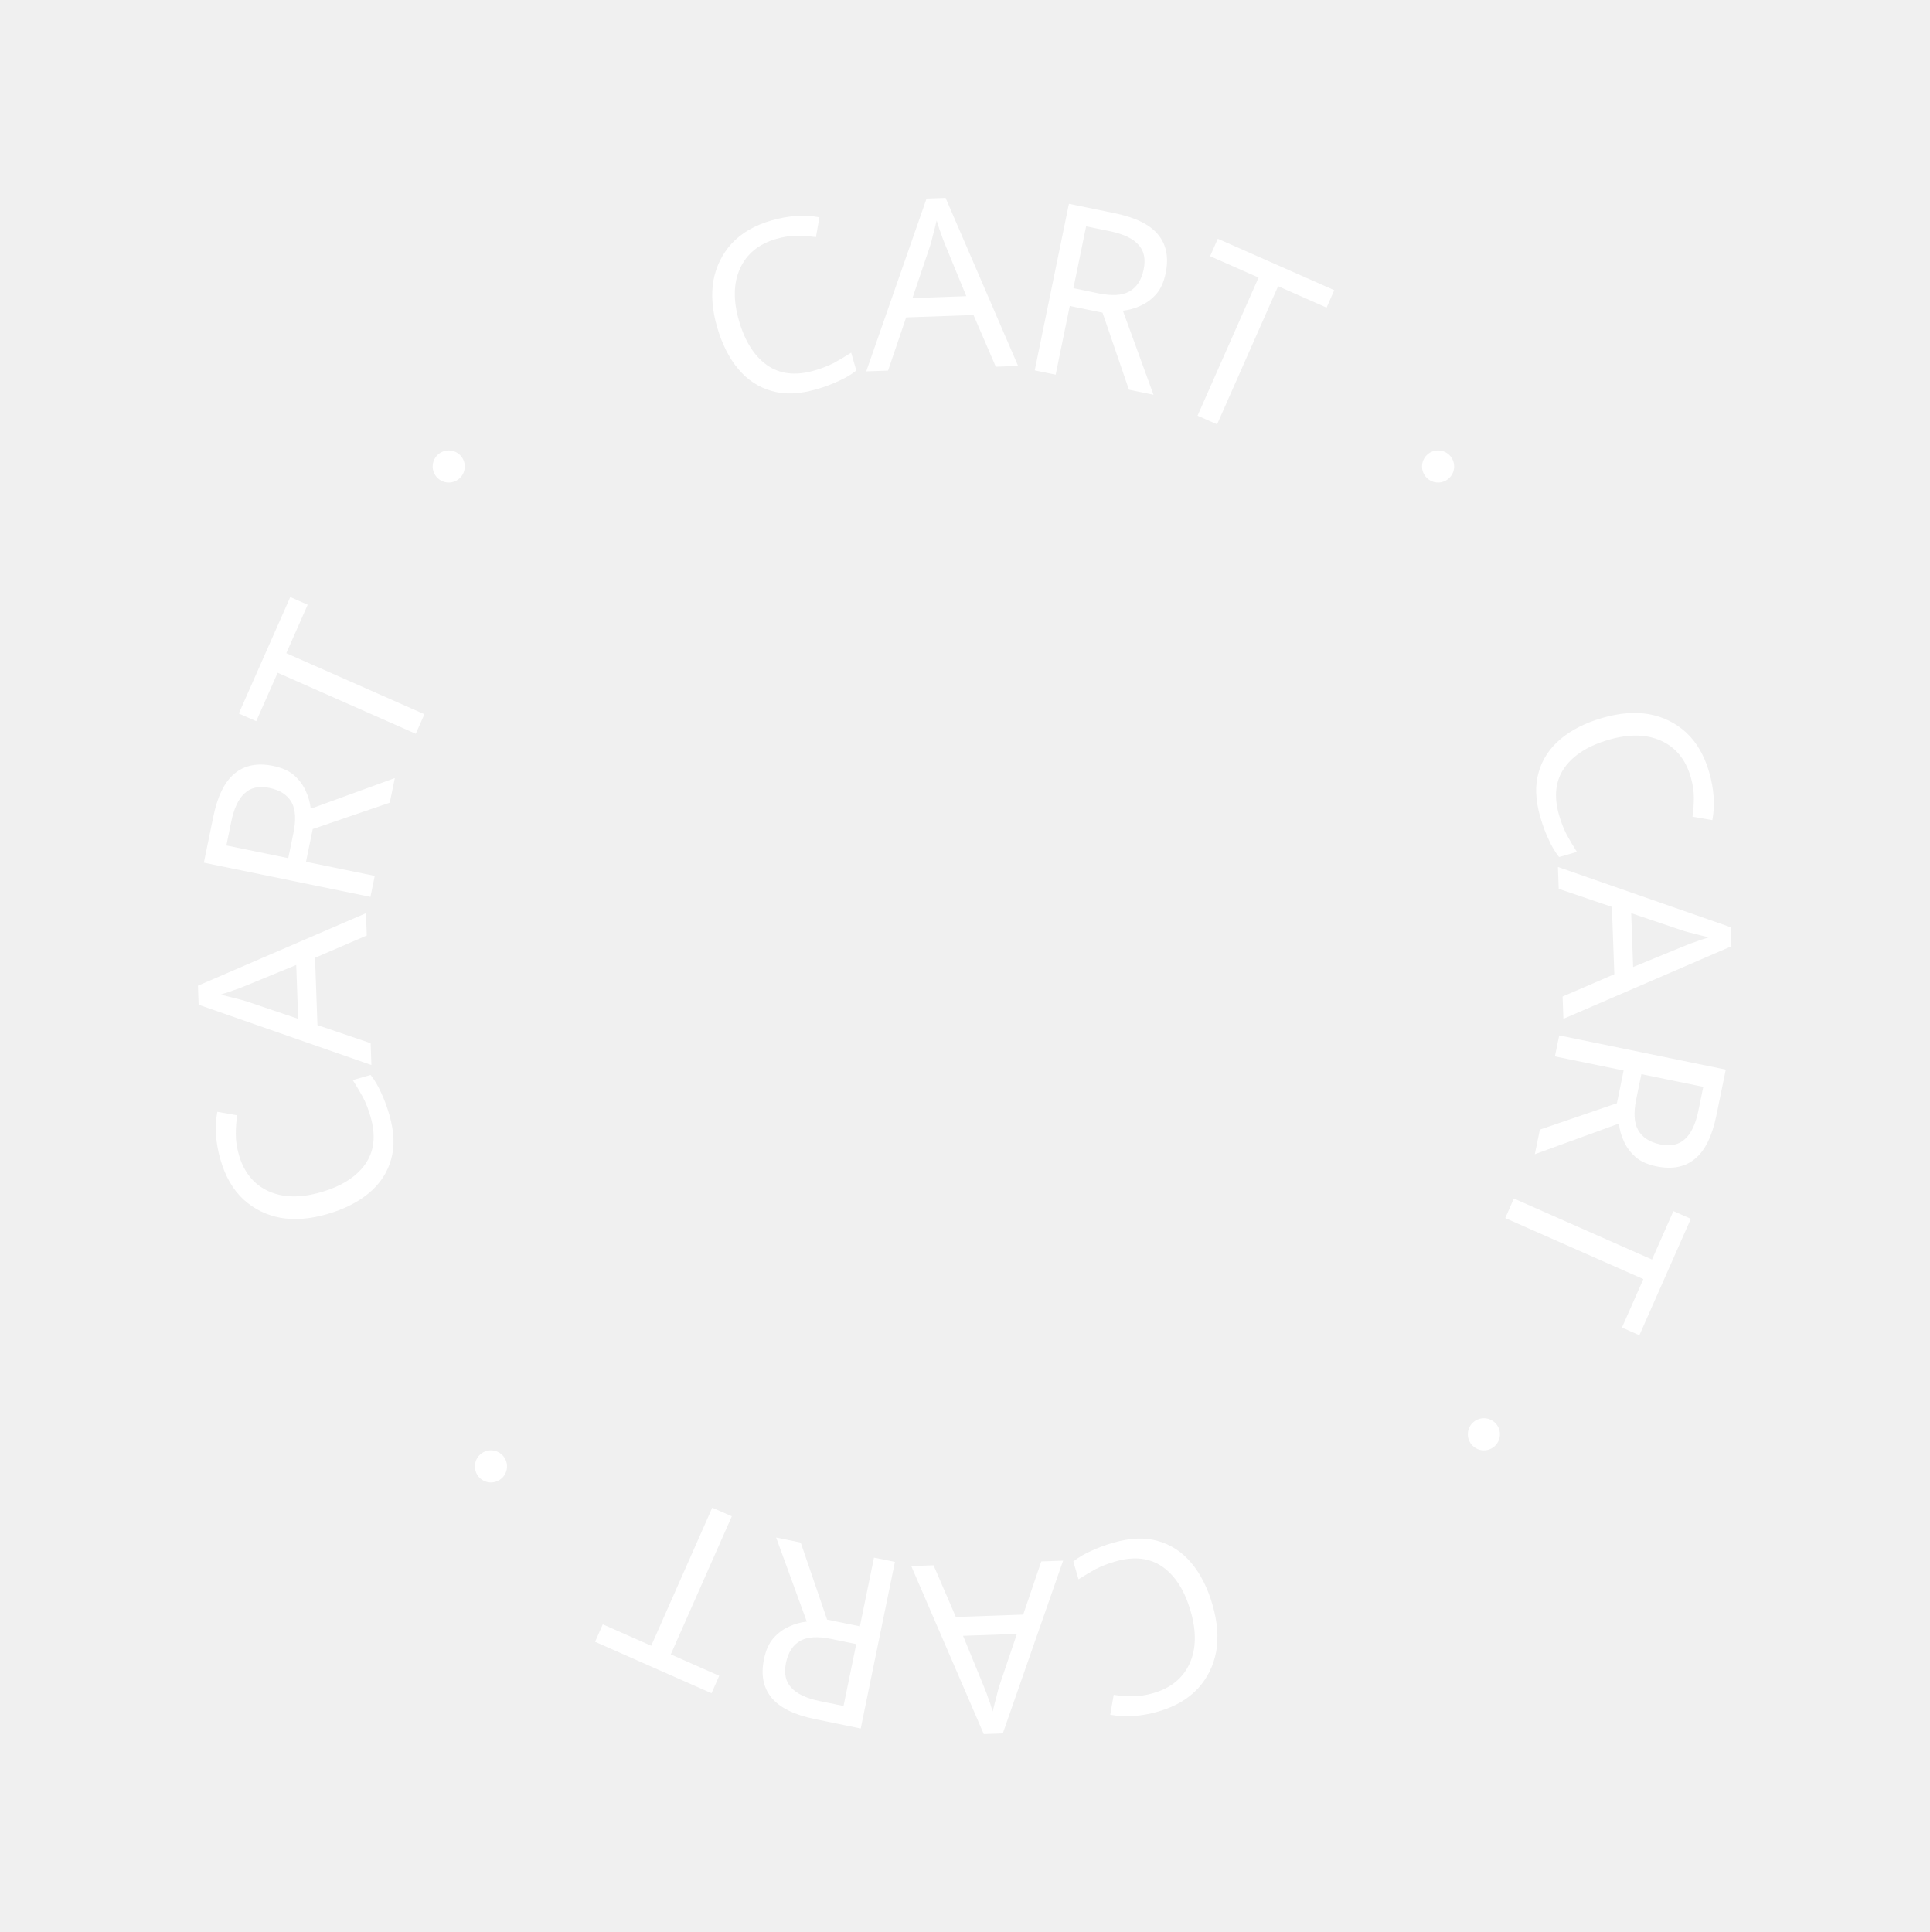
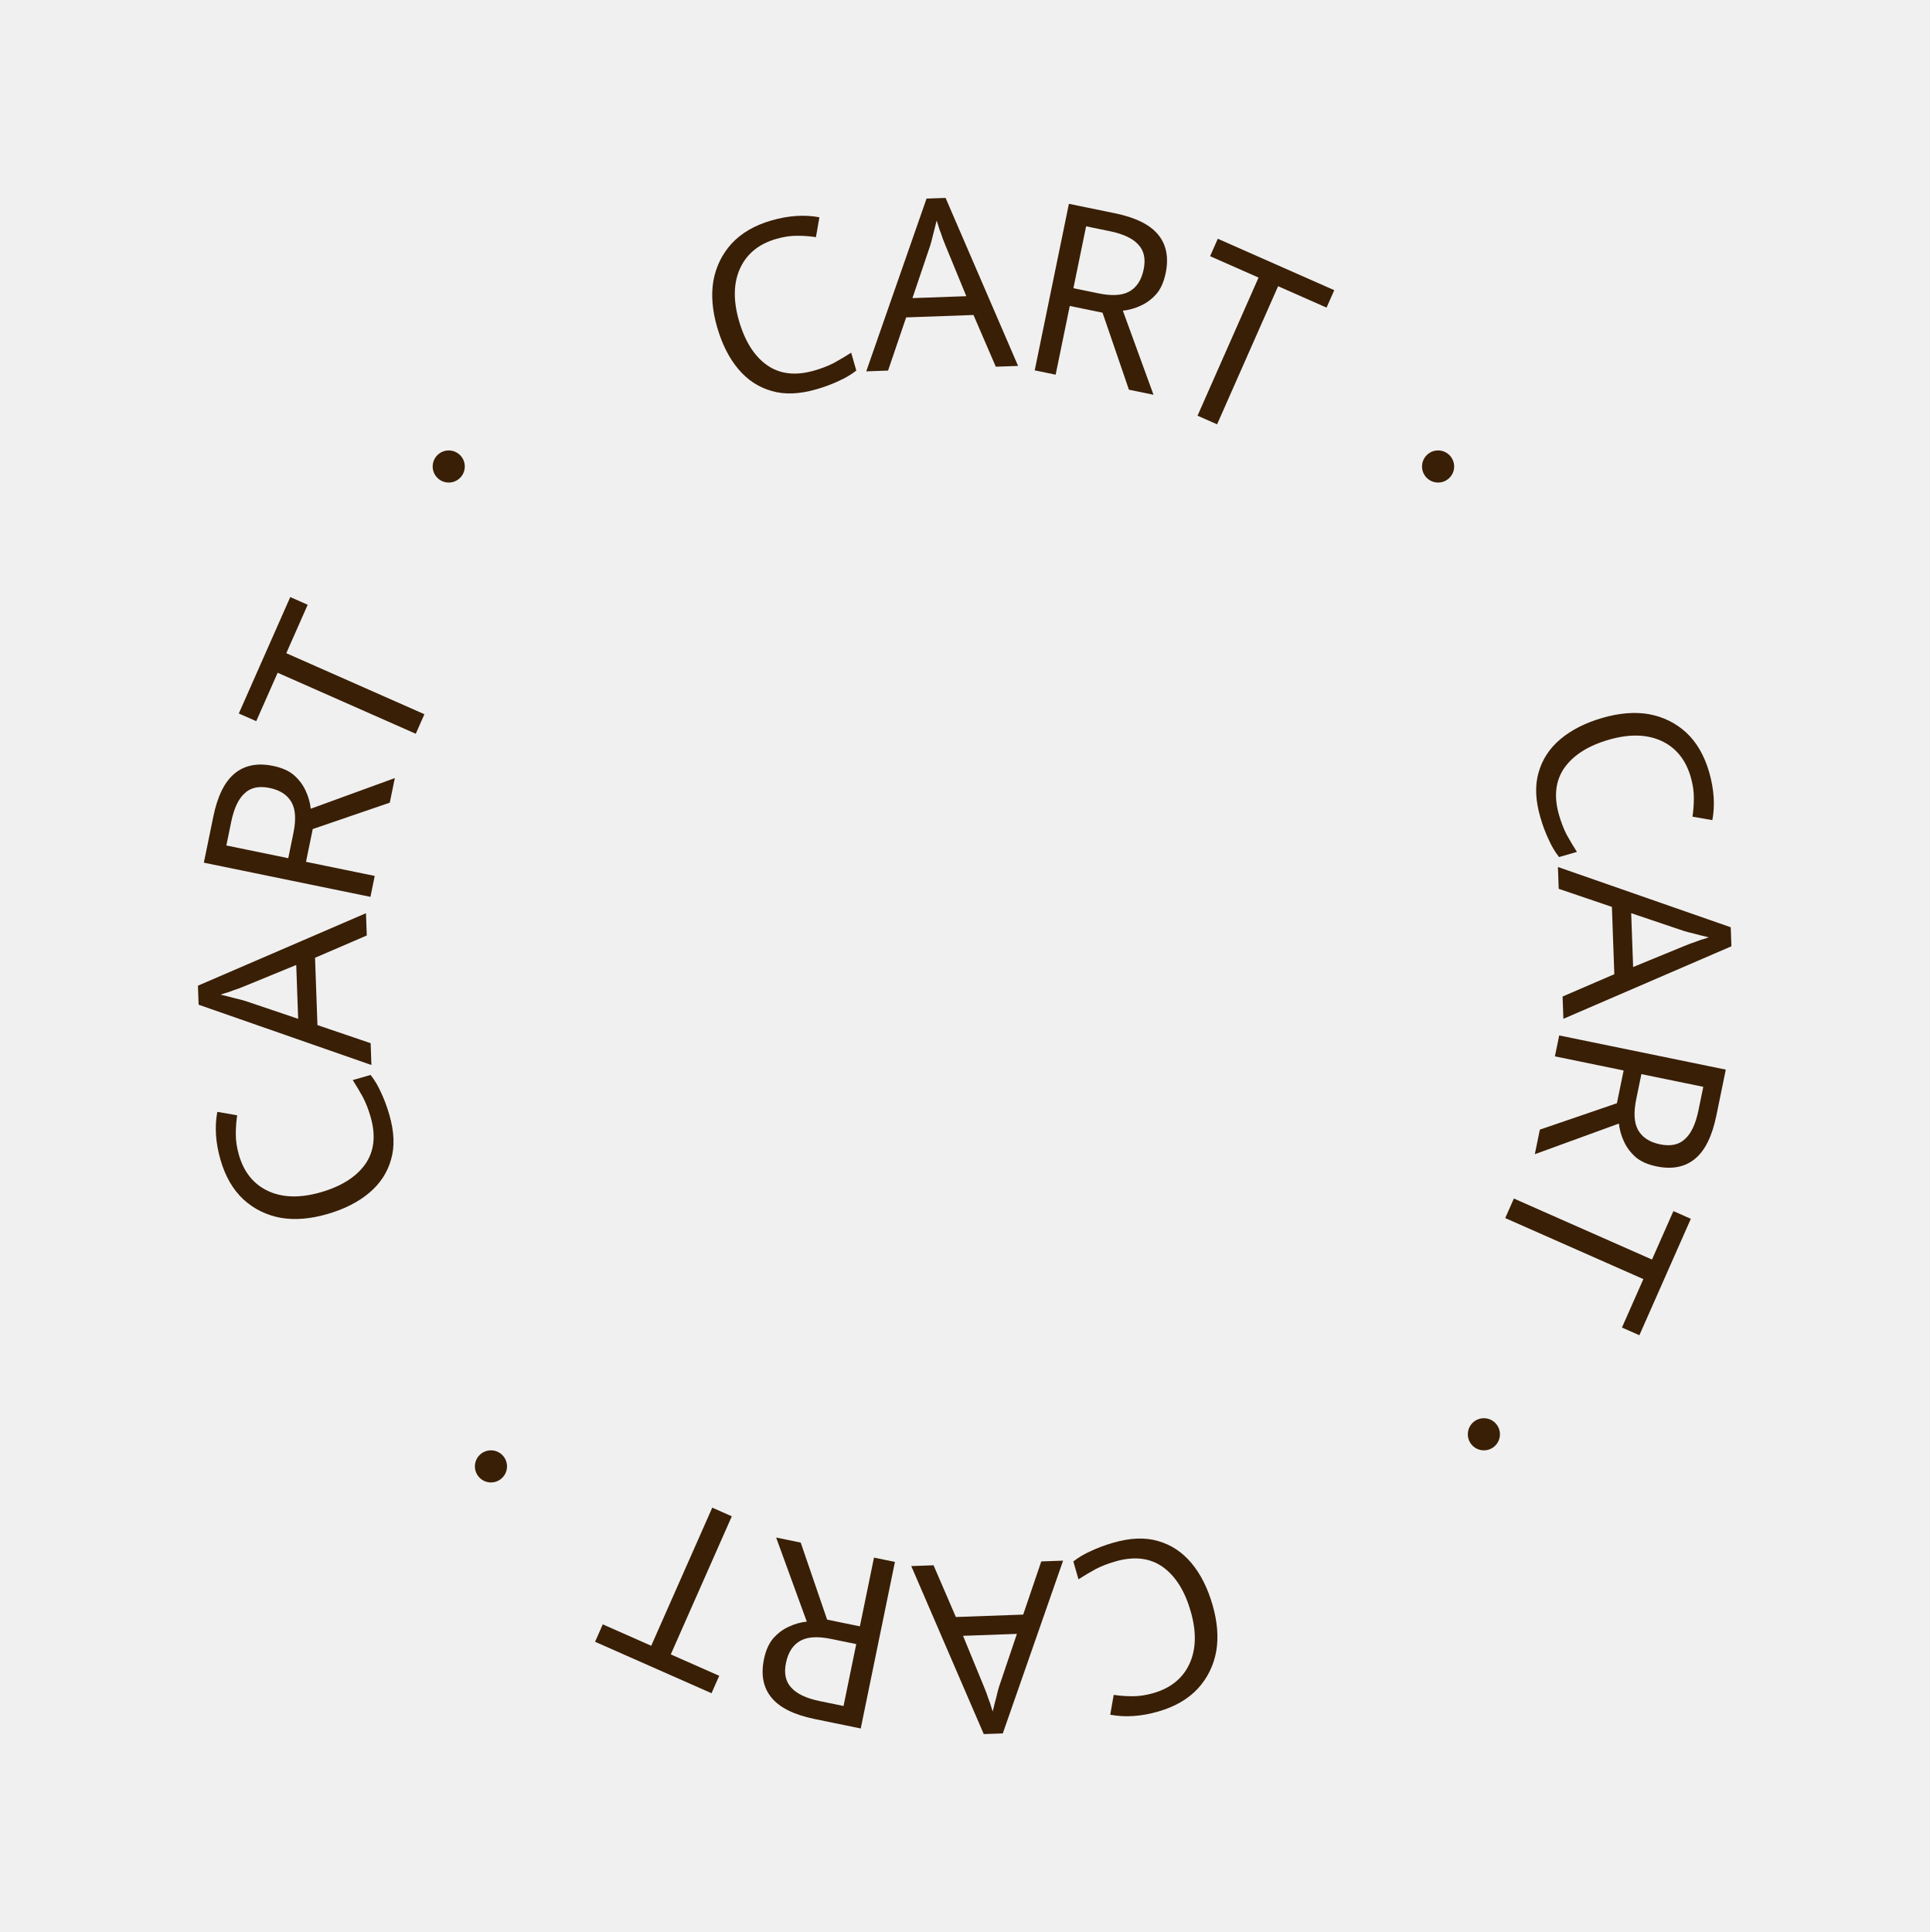
<svg xmlns="http://www.w3.org/2000/svg" id="Layer_2" data-name="Layer 2" viewBox="0 0 64.88 64.98">
  <defs>
    <style>
        .cls-1, .cls-2 {
-         fill: #FFFFFF;
+         fill:#391F06;
        stroke-width: 0px;
      }

      .cls-2 {
        font-family: JosefinSans-SemiBold, 'Josefin Sans';
        font-size: 8px;
        font-weight: 0;
      }
    </style>
  </defs>
  <g id="Layer_1-2" data-name="Layer 1">
    <circle class="cls-1" cx="15.09" cy="15.69" r=".54" />
    <circle class="cls-1" cx="16.51" cy="49.32" r=".54" />
    <circle class="cls-1" cx="48.36" cy="15.69" r=".54" />
    <circle class="cls-1" cx="49.9" cy="48.24" r=".54" />
    <text class="cls-2" transform="translate(24.44 13.88) rotate(-16.07)">
      <tspan x="0" y="0">C</tspan>
    </text>
    <text class="cls-2" transform="translate(29.13 12.49) rotate(-2.05)">
      <tspan x="0" y="0">A</tspan>
    </text>
    <text class="cls-2" transform="translate(34.03 12.3) rotate(11.6)">
      <tspan x="0" y="0">R</tspan>
    </text>
    <text class="cls-2" transform="translate(38.57 13.23) rotate(23.83)">
      <tspan x="0" y="0">T</tspan>
    </text>
    <text class="cls-2" transform="translate(13.88 40.51) rotate(-106.07)">
      <tspan x="0" y="0">C</tspan>
    </text>
    <text class="cls-2" transform="translate(12.49 35.82) rotate(-92.05)">
      <tspan x="0" y="0">A</tspan>
    </text>
    <text class="cls-2" transform="translate(12.3 30.93) rotate(-78.4)">
      <tspan x="0" y="0">R</tspan>
    </text>
    <text class="cls-2" transform="translate(13.23 26.38) rotate(-66.16)">
      <tspan x="0" y="0">T</tspan>
    </text>
    <text class="cls-2" transform="translate(40.45 51.1) rotate(163.93)">
      <tspan x="0" y="0">C</tspan>
    </text>
    <text class="cls-2" transform="translate(35.75 52.49) rotate(177.95)">
      <tspan x="0" y="0">A</tspan>
    </text>
    <text class="cls-2" transform="translate(30.86 52.69) rotate(-168.4)">
      <tspan x="0" y="0">R</tspan>
    </text>
    <text class="cls-2" transform="translate(26.31 51.75) rotate(-156.16)">
      <tspan x="0" y="0">T</tspan>
    </text>
    <text class="cls-2" transform="translate(51.01 24.47) rotate(73.92)">
      <tspan x="0" y="0">C</tspan>
    </text>
    <text class="cls-2" transform="translate(52.39 29.16) rotate(87.94)">
      <tspan x="0" y="0">A</tspan>
    </text>
    <text class="cls-2" transform="translate(52.59 34.06) rotate(101.6)">
      <tspan x="0" y="0">R</tspan>
    </text>
    <text class="cls-2" transform="translate(51.66 38.61) rotate(113.84)">
      <tspan x="0" y="0">T</tspan>
    </text>
  </g>
</svg>
